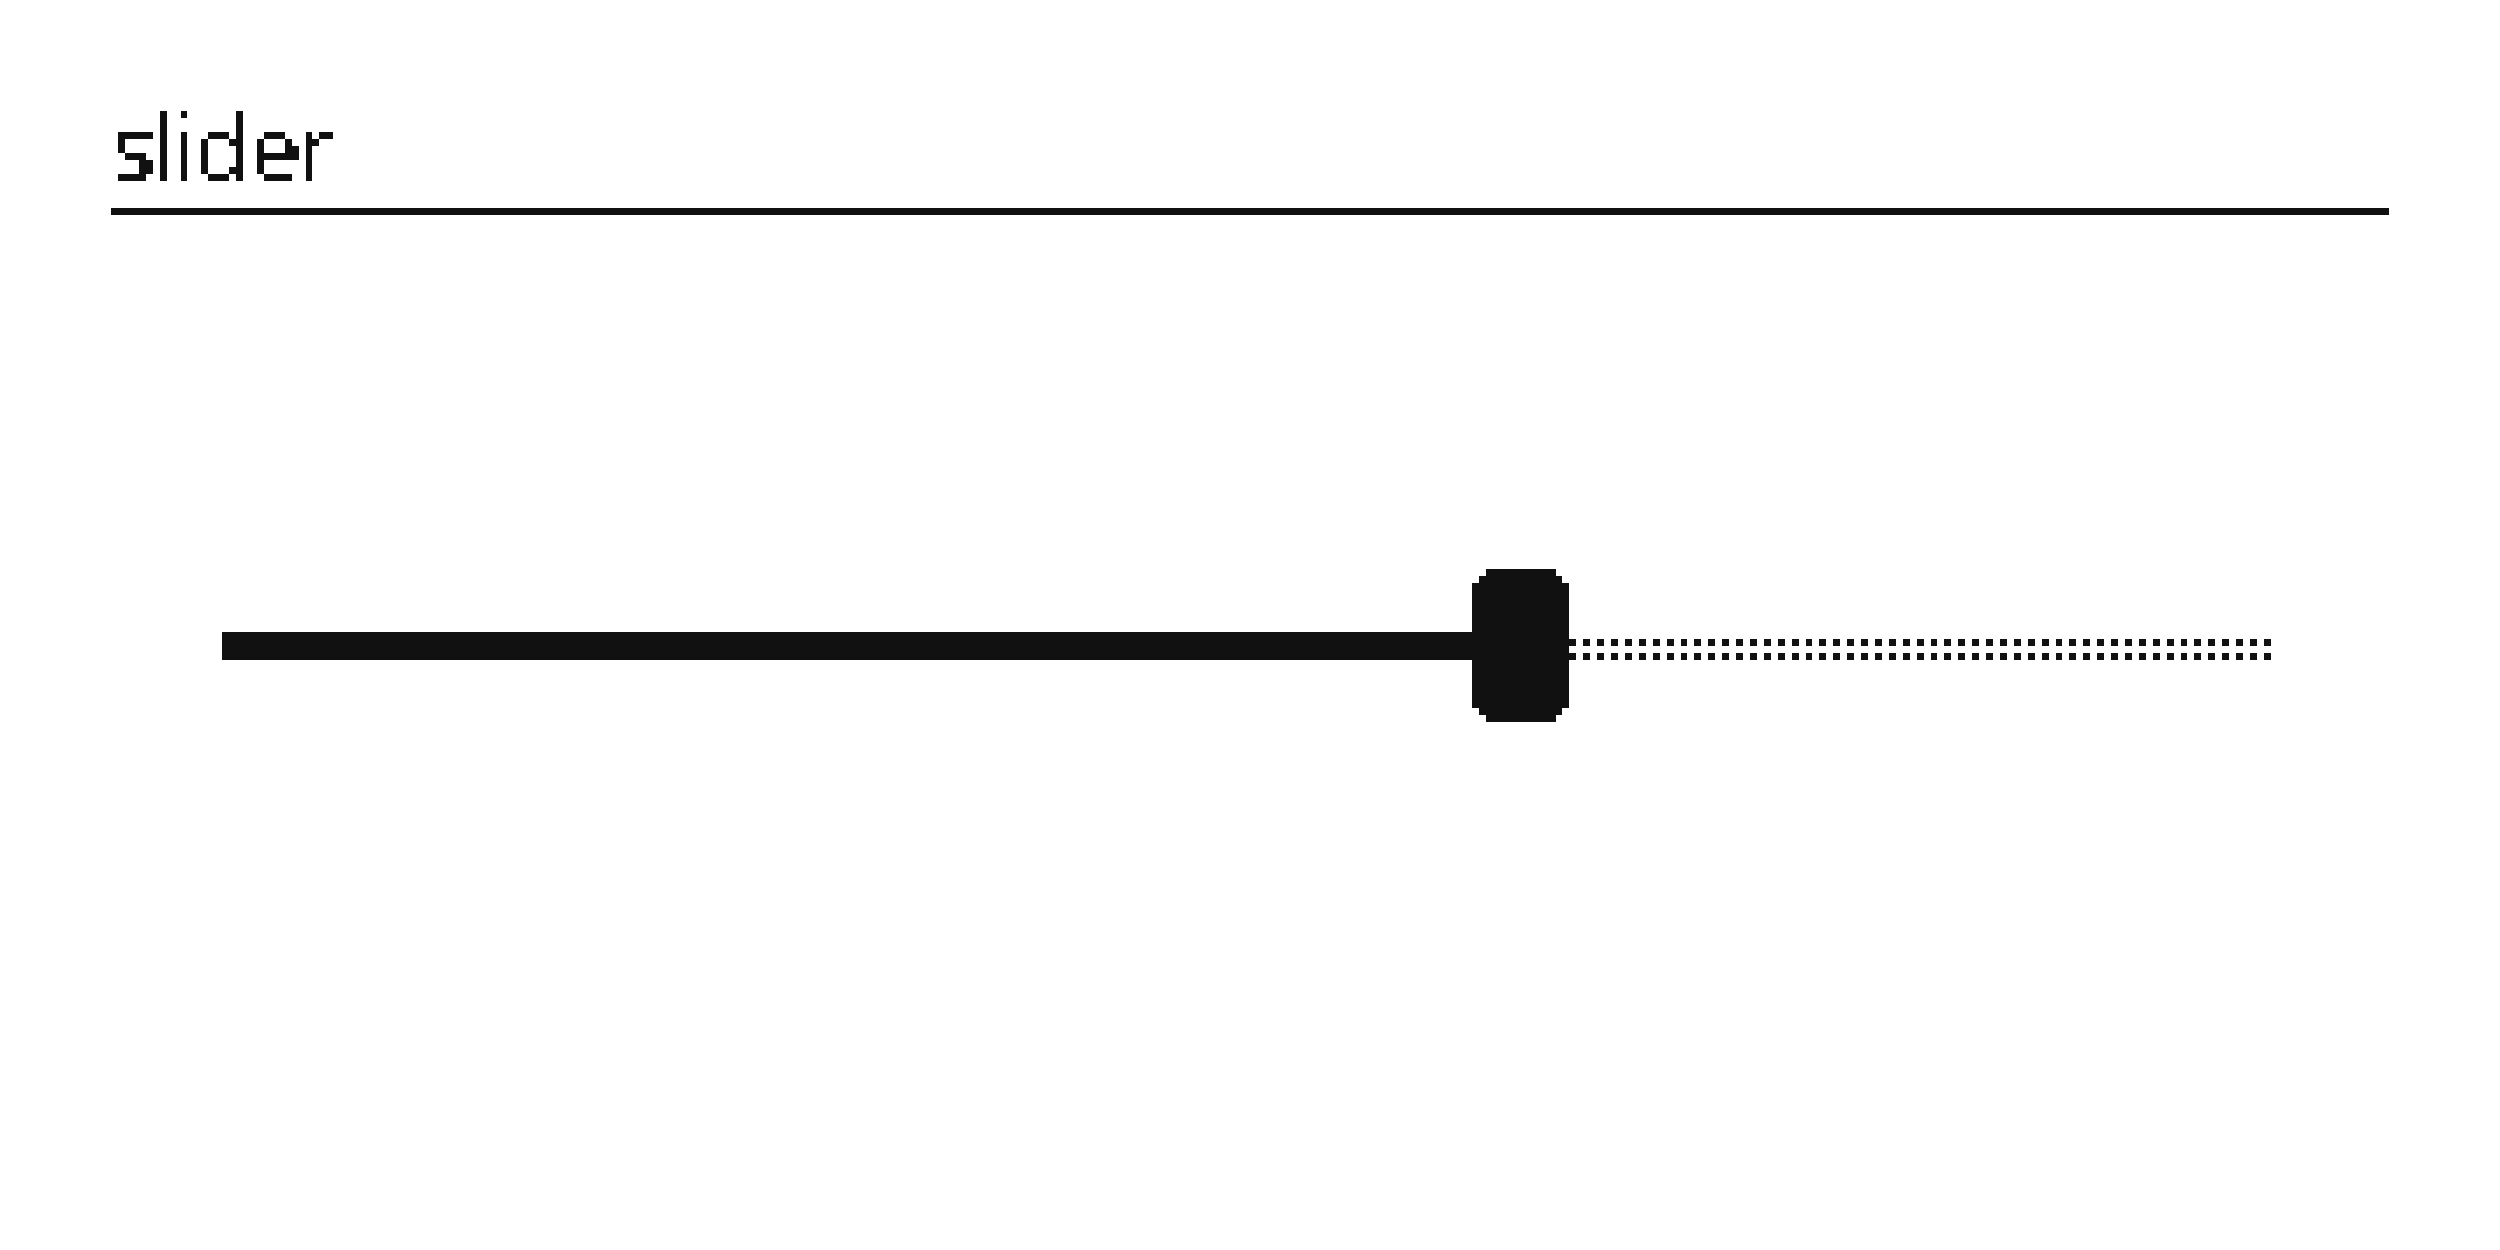
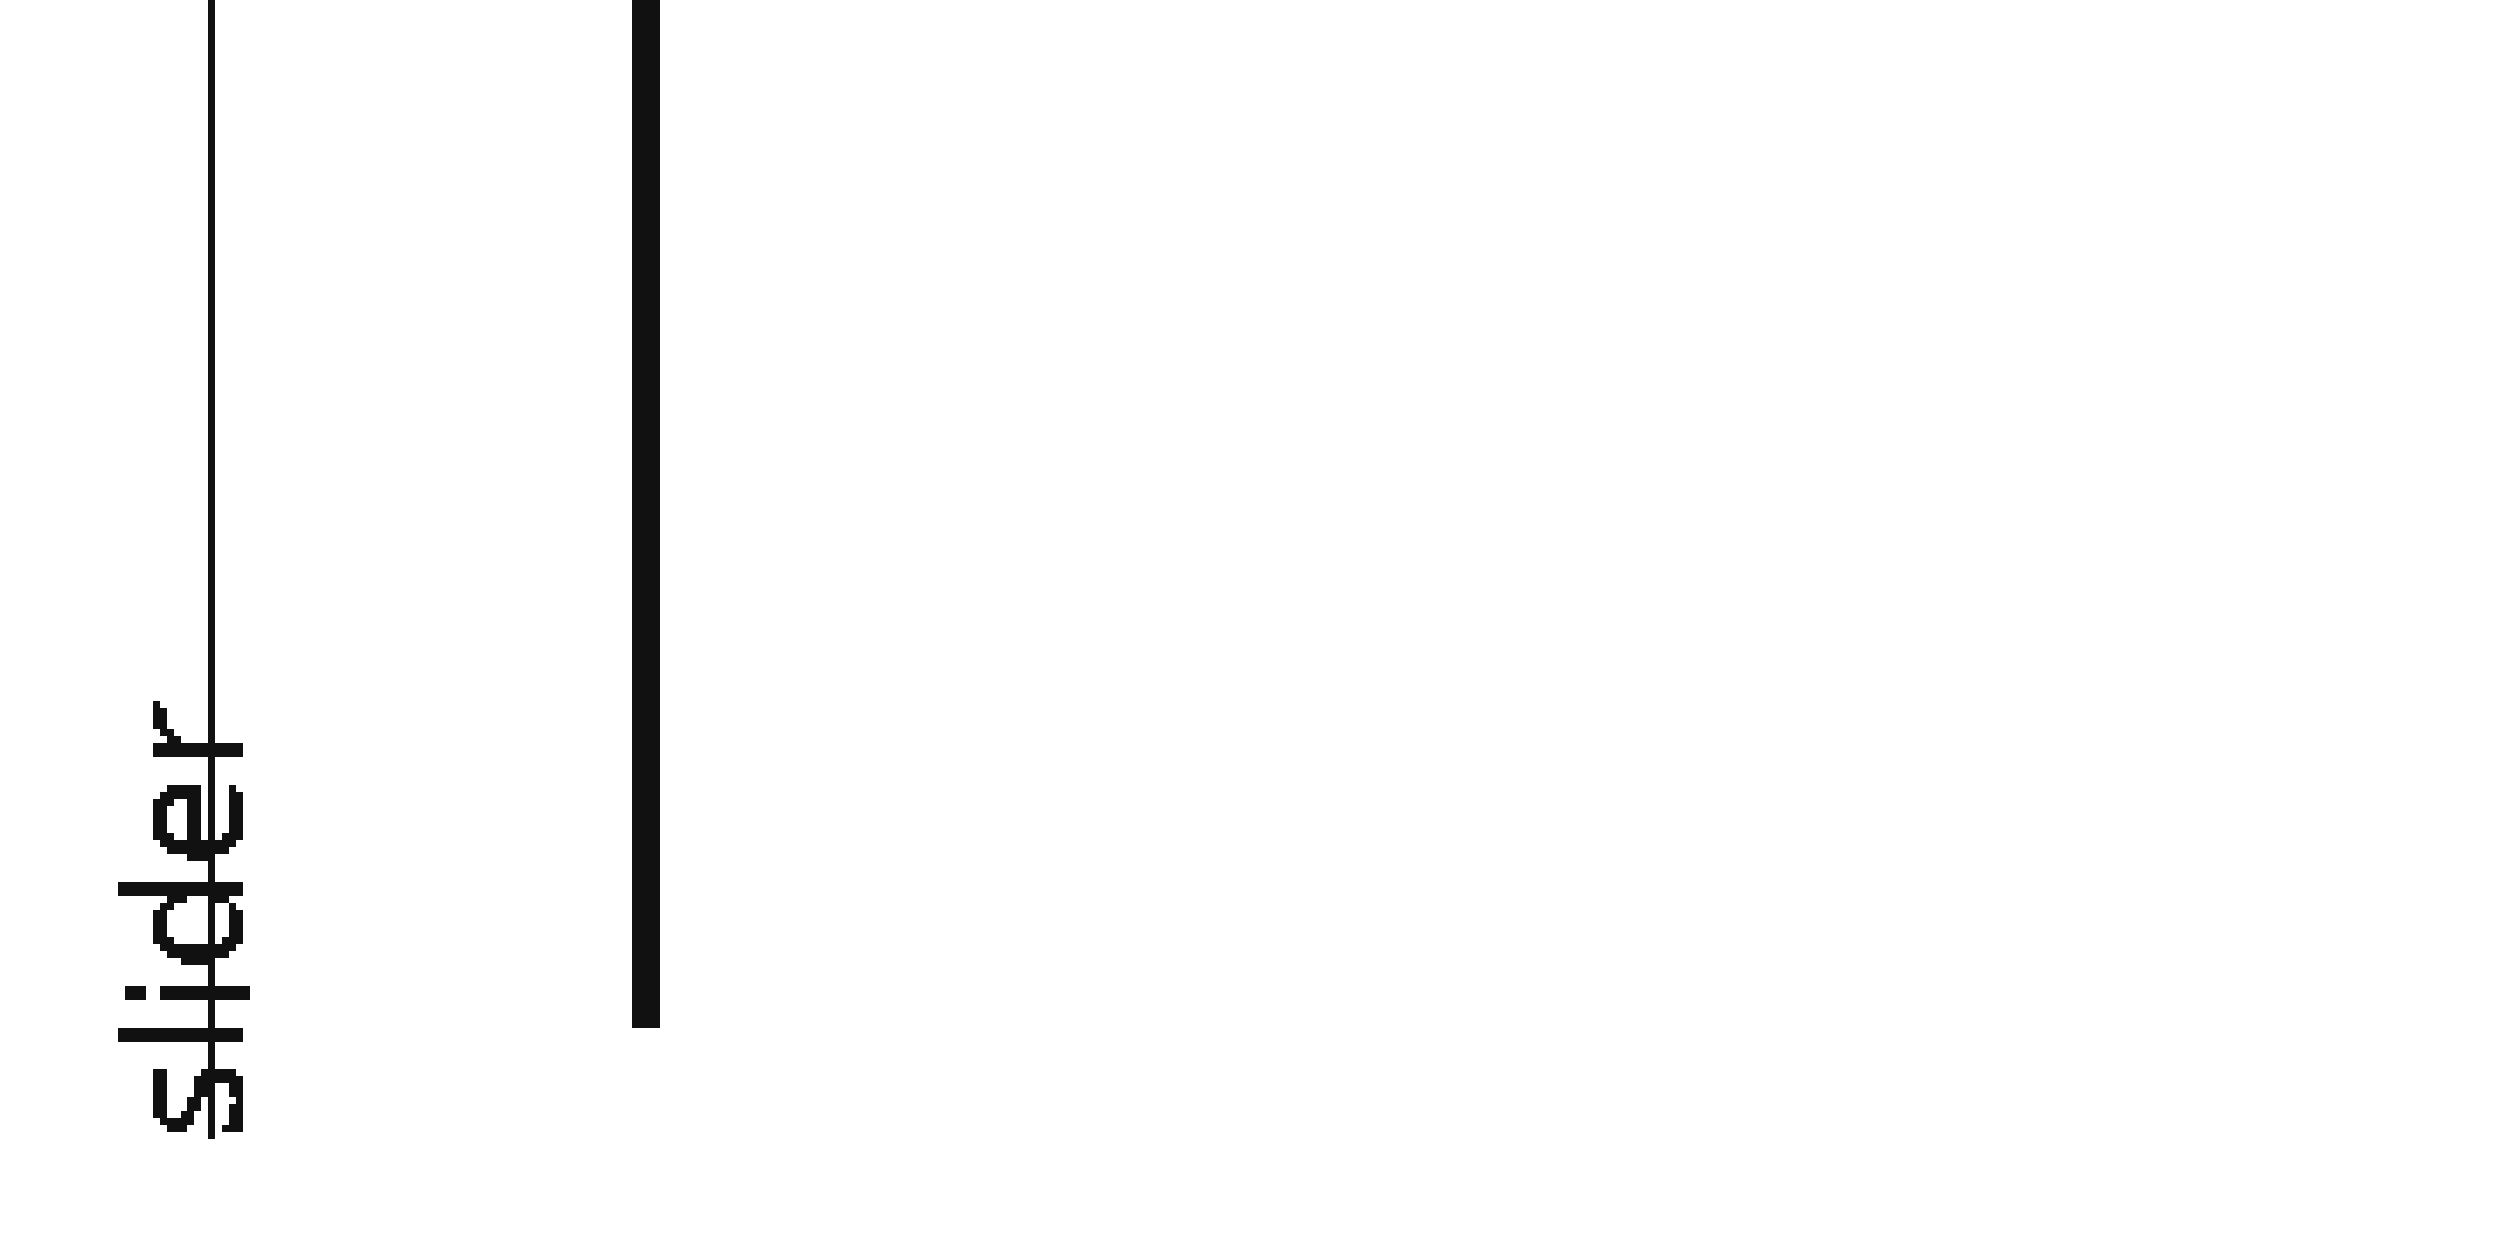
<svg xmlns="http://www.w3.org/2000/svg" viewBox="0 0 360 180" width="360" height="180" shape-rendering="crispEdges">
  <rect width="100%" height="100%" fill="#fff" />
  <g fill="#111">
-     <rect x="23" y="16" width="1" height="1" />
-     <rect x="26" y="16" width="1" height="1" />
-     <rect x="34" y="16" width="1" height="1" />
-     <rect x="23" y="17" width="1" height="1" />
-     <rect x="34" y="17" width="1" height="1" />
-     <rect x="23" y="18" width="1" height="1" />
-     <rect x="34" y="18" width="1" height="1" />
-     <rect x="17" y="19" width="5" height="1" />
-     <rect x="23" y="19" width="1" height="1" />
-     <rect x="26" y="19" width="1" height="1" />
-     <rect x="30" y="19" width="3" height="1" />
-     <rect x="34" y="19" width="1" height="1" />
-     <rect x="38" y="19" width="3" height="1" />
-     <rect x="44" y="19" width="1" height="1" />
-     <rect x="46" y="19" width="2" height="1" />
-     <rect x="17" y="20" width="1" height="1" />
-     <rect x="23" y="20" width="1" height="1" />
-     <rect x="26" y="20" width="1" height="1" />
-     <rect x="29" y="20" width="1" height="1" />
-     <rect x="33" y="20" width="2" height="1" />
-     <rect x="37" y="20" width="1" height="1" />
-     <rect x="41" y="20" width="1" height="1" />
-     <rect x="44" y="20" width="2" height="1" />
-     <rect x="17" y="21" width="1" height="1" />
-     <rect x="23" y="21" width="1" height="1" />
-     <rect x="26" y="21" width="1" height="1" />
-     <rect x="29" y="21" width="1" height="1" />
-     <rect x="34" y="21" width="1" height="1" />
-     <rect x="37" y="21" width="1" height="1" />
-     <rect x="41" y="21" width="2" height="1" />
-     <rect x="44" y="21" width="1" height="1" />
-     <rect x="18" y="22" width="3" height="1" />
-     <rect x="23" y="22" width="1" height="1" />
-     <rect x="26" y="22" width="1" height="1" />
-     <rect x="29" y="22" width="1" height="1" />
-     <rect x="34" y="22" width="1" height="1" />
-     <rect x="37" y="22" width="6" height="1" />
-     <rect x="44" y="22" width="1" height="1" />
-     <rect x="20" y="23" width="2" height="1" />
-     <rect x="23" y="23" width="1" height="1" />
-     <rect x="26" y="23" width="1" height="1" />
-     <rect x="29" y="23" width="1" height="1" />
-     <rect x="34" y="23" width="1" height="1" />
-     <rect x="37" y="23" width="1" height="1" />
-     <rect x="44" y="23" width="1" height="1" />
-     <rect x="20" y="24" width="2" height="1" />
-     <rect x="23" y="24" width="1" height="1" />
-     <rect x="26" y="24" width="1" height="1" />
-     <rect x="29" y="24" width="1" height="1" />
-     <rect x="33" y="24" width="2" height="1" />
-     <rect x="37" y="24" width="1" height="1" />
-     <rect x="44" y="24" width="1" height="1" />
-     <rect x="17" y="25" width="4" height="1" />
-     <rect x="23" y="25" width="1" height="1" />
-     <rect x="26" y="25" width="1" height="1" />
-     <rect x="30" y="25" width="3" height="1" />
-     <rect x="34" y="25" width="1" height="1" />
-     <rect x="38" y="25" width="4" height="1" />
-     <rect x="44" y="25" width="1" height="1" />
-     <rect x="16" y="30" width="328" height="1" />
-     <rect x="214" y="82" width="10" height="1" />
-     <rect x="213" y="83" width="12" height="1" />
-     <rect x="212" y="84" width="14" height="1" />
-     <rect x="212" y="85" width="14" height="1" />
-     <rect x="212" y="86" width="14" height="1" />
-     <rect x="212" y="87" width="14" height="1" />
-     <rect x="212" y="88" width="14" height="1" />
-     <rect x="212" y="89" width="14" height="1" />
-     <rect x="212" y="90" width="14" height="1" />
-     <rect x="32" y="91" width="194" height="1" />
-     <rect x="32" y="92" width="195" height="1" />
-     <rect x="228" y="92" width="1" height="1" />
-     <rect x="230" y="92" width="1" height="1" />
-     <rect x="232" y="92" width="1" height="1" />
-     <rect x="234" y="92" width="1" height="1" />
-     <rect x="236" y="92" width="1" height="1" />
-     <rect x="238" y="92" width="1" height="1" />
-     <rect x="240" y="92" width="1" height="1" />
-     <rect x="242" y="92" width="1" height="1" />
-     <rect x="244" y="92" width="1" height="1" />
-     <rect x="246" y="92" width="1" height="1" />
-     <rect x="248" y="92" width="1" height="1" />
-     <rect x="250" y="92" width="1" height="1" />
-     <rect x="252" y="92" width="1" height="1" />
-     <rect x="254" y="92" width="1" height="1" />
-     <rect x="256" y="92" width="1" height="1" />
-     <rect x="258" y="92" width="1" height="1" />
-     <rect x="260" y="92" width="1" height="1" />
-     <rect x="262" y="92" width="1" height="1" />
-     <rect x="264" y="92" width="1" height="1" />
-     <rect x="266" y="92" width="1" height="1" />
-     <rect x="268" y="92" width="1" height="1" />
-     <rect x="270" y="92" width="1" height="1" />
-     <rect x="272" y="92" width="1" height="1" />
-     <rect x="274" y="92" width="1" height="1" />
-     <rect x="276" y="92" width="1" height="1" />
-     <rect x="278" y="92" width="1" height="1" />
-     <rect x="280" y="92" width="1" height="1" />
-     <rect x="282" y="92" width="1" height="1" />
-     <rect x="284" y="92" width="1" height="1" />
-     <rect x="286" y="92" width="1" height="1" />
-     <rect x="288" y="92" width="1" height="1" />
-     <rect x="290" y="92" width="1" height="1" />
-     <rect x="292" y="92" width="1" height="1" />
-     <rect x="294" y="92" width="1" height="1" />
-     <rect x="296" y="92" width="1" height="1" />
-     <rect x="298" y="92" width="1" height="1" />
-     <rect x="300" y="92" width="1" height="1" />
-     <rect x="302" y="92" width="1" height="1" />
-     <rect x="304" y="92" width="1" height="1" />
-     <rect x="306" y="92" width="1" height="1" />
-     <rect x="308" y="92" width="1" height="1" />
-     <rect x="310" y="92" width="1" height="1" />
-     <rect x="312" y="92" width="1" height="1" />
-     <rect x="314" y="92" width="1" height="1" />
-     <rect x="316" y="92" width="1" height="1" />
-     <rect x="318" y="92" width="1" height="1" />
-     <rect x="320" y="92" width="1" height="1" />
-     <rect x="322" y="92" width="1" height="1" />
-     <rect x="324" y="92" width="1" height="1" />
-     <rect x="326" y="92" width="1" height="1" />
-     <rect x="32" y="93" width="194" height="1" />
-     <rect x="32" y="94" width="195" height="1" />
-     <rect x="228" y="94" width="1" height="1" />
-     <rect x="230" y="94" width="1" height="1" />
-     <rect x="232" y="94" width="1" height="1" />
-     <rect x="234" y="94" width="1" height="1" />
-     <rect x="236" y="94" width="1" height="1" />
-     <rect x="238" y="94" width="1" height="1" />
-     <rect x="240" y="94" width="1" height="1" />
-     <rect x="242" y="94" width="1" height="1" />
-     <rect x="244" y="94" width="1" height="1" />
-     <rect x="246" y="94" width="1" height="1" />
-     <rect x="248" y="94" width="1" height="1" />
-     <rect x="250" y="94" width="1" height="1" />
-     <rect x="252" y="94" width="1" height="1" />
-     <rect x="254" y="94" width="1" height="1" />
-     <rect x="256" y="94" width="1" height="1" />
-     <rect x="258" y="94" width="1" height="1" />
-     <rect x="260" y="94" width="1" height="1" />
-     <rect x="262" y="94" width="1" height="1" />
-     <rect x="264" y="94" width="1" height="1" />
-     <rect x="266" y="94" width="1" height="1" />
-     <rect x="268" y="94" width="1" height="1" />
-     <rect x="270" y="94" width="1" height="1" />
-     <rect x="272" y="94" width="1" height="1" />
-     <rect x="274" y="94" width="1" height="1" />
-     <rect x="276" y="94" width="1" height="1" />
-     <rect x="278" y="94" width="1" height="1" />
-     <rect x="280" y="94" width="1" height="1" />
-     <rect x="282" y="94" width="1" height="1" />
-     <rect x="284" y="94" width="1" height="1" />
-     <rect x="286" y="94" width="1" height="1" />
-     <rect x="288" y="94" width="1" height="1" />
-     <rect x="290" y="94" width="1" height="1" />
-     <rect x="292" y="94" width="1" height="1" />
-     <rect x="294" y="94" width="1" height="1" />
-     <rect x="296" y="94" width="1" height="1" />
-     <rect x="298" y="94" width="1" height="1" />
-     <rect x="300" y="94" width="1" height="1" />
-     <rect x="302" y="94" width="1" height="1" />
-     <rect x="304" y="94" width="1" height="1" />
-     <rect x="306" y="94" width="1" height="1" />
-     <rect x="308" y="94" width="1" height="1" />
-     <rect x="310" y="94" width="1" height="1" />
-     <rect x="312" y="94" width="1" height="1" />
-     <rect x="314" y="94" width="1" height="1" />
-     <rect x="316" y="94" width="1" height="1" />
-     <rect x="318" y="94" width="1" height="1" />
-     <rect x="320" y="94" width="1" height="1" />
-     <rect x="322" y="94" width="1" height="1" />
-     <rect x="324" y="94" width="1" height="1" />
-     <rect x="326" y="94" width="1" height="1" />
-     <rect x="212" y="95" width="14" height="1" />
-     <rect x="212" y="96" width="14" height="1" />
-     <rect x="212" y="97" width="14" height="1" />
-     <rect x="212" y="98" width="14" height="1" />
-     <rect x="212" y="99" width="14" height="1" />
-     <rect x="212" y="100" width="14" height="1" />
-     <rect x="212" y="101" width="14" height="1" />
-     <rect x="213" y="102" width="12" height="1" />
-     <rect x="214" y="103" width="10" height="1" />
+     <rect x="30" y="0" width="1" height="1" />
+     <rect x="91" y="0" width="4" height="1" />
+     <rect x="30" y="1" width="1" height="1" />
+     <rect x="91" y="1" width="4" height="1" />
+     <rect x="30" y="2" width="1" height="1" />
+     <rect x="91" y="2" width="4" height="1" />
+     <rect x="30" y="3" width="1" height="1" />
+     <rect x="91" y="3" width="4" height="1" />
+     <rect x="30" y="4" width="1" height="1" />
+     <rect x="91" y="4" width="4" height="1" />
+     <rect x="30" y="5" width="1" height="1" />
+     <rect x="91" y="5" width="4" height="1" />
+     <rect x="30" y="6" width="1" height="1" />
+     <rect x="91" y="6" width="4" height="1" />
+     <rect x="30" y="7" width="1" height="1" />
+     <rect x="91" y="7" width="4" height="1" />
+     <rect x="30" y="8" width="1" height="1" />
+     <rect x="91" y="8" width="4" height="1" />
+     <rect x="30" y="9" width="1" height="1" />
+     <rect x="91" y="9" width="4" height="1" />
+     <rect x="30" y="10" width="1" height="1" />
+     <rect x="91" y="10" width="4" height="1" />
+     <rect x="30" y="11" width="1" height="1" />
+     <rect x="91" y="11" width="4" height="1" />
+     <rect x="30" y="12" width="1" height="1" />
+     <rect x="91" y="12" width="4" height="1" />
+     <rect x="30" y="13" width="1" height="1" />
+     <rect x="91" y="13" width="4" height="1" />
+     <rect x="30" y="14" width="1" height="1" />
+     <rect x="91" y="14" width="4" height="1" />
+     <rect x="30" y="15" width="1" height="1" />
+     <rect x="91" y="15" width="4" height="1" />
+     <rect x="30" y="16" width="1" height="1" />
+     <rect x="91" y="16" width="4" height="1" />
+     <rect x="30" y="17" width="1" height="1" />
+     <rect x="91" y="17" width="4" height="1" />
+     <rect x="30" y="18" width="1" height="1" />
+     <rect x="91" y="18" width="4" height="1" />
+     <rect x="30" y="19" width="1" height="1" />
+     <rect x="91" y="19" width="4" height="1" />
+     <rect x="30" y="20" width="1" height="1" />
+     <rect x="91" y="20" width="4" height="1" />
+     <rect x="30" y="21" width="1" height="1" />
+     <rect x="91" y="21" width="4" height="1" />
+     <rect x="30" y="22" width="1" height="1" />
+     <rect x="91" y="22" width="4" height="1" />
+     <rect x="30" y="23" width="1" height="1" />
+     <rect x="91" y="23" width="4" height="1" />
+     <rect x="30" y="24" width="1" height="1" />
+     <rect x="91" y="24" width="4" height="1" />
+     <rect x="30" y="25" width="1" height="1" />
+     <rect x="91" y="25" width="4" height="1" />
+     <rect x="30" y="26" width="1" height="1" />
+     <rect x="91" y="26" width="4" height="1" />
+     <rect x="30" y="27" width="1" height="1" />
+     <rect x="91" y="27" width="4" height="1" />
+     <rect x="30" y="28" width="1" height="1" />
+     <rect x="91" y="28" width="4" height="1" />
+     <rect x="30" y="29" width="1" height="1" />
+     <rect x="91" y="29" width="4" height="1" />
+     <rect x="30" y="30" width="1" height="1" />
+     <rect x="91" y="30" width="4" height="1" />
+     <rect x="30" y="31" width="1" height="1" />
+     <rect x="91" y="31" width="4" height="1" />
+     <rect x="30" y="32" width="1" height="1" />
+     <rect x="91" y="32" width="4" height="1" />
+     <rect x="30" y="33" width="1" height="1" />
+     <rect x="91" y="33" width="4" height="1" />
+     <rect x="30" y="34" width="1" height="1" />
+     <rect x="91" y="34" width="4" height="1" />
+     <rect x="30" y="35" width="1" height="1" />
+     <rect x="91" y="35" width="4" height="1" />
+     <rect x="30" y="36" width="1" height="1" />
+     <rect x="91" y="36" width="4" height="1" />
+     <rect x="30" y="37" width="1" height="1" />
+     <rect x="91" y="37" width="4" height="1" />
+     <rect x="30" y="38" width="1" height="1" />
+     <rect x="91" y="38" width="4" height="1" />
+     <rect x="30" y="39" width="1" height="1" />
+     <rect x="91" y="39" width="4" height="1" />
+     <rect x="30" y="40" width="1" height="1" />
+     <rect x="91" y="40" width="4" height="1" />
+     <rect x="30" y="41" width="1" height="1" />
+     <rect x="91" y="41" width="4" height="1" />
+     <rect x="30" y="42" width="1" height="1" />
+     <rect x="91" y="42" width="4" height="1" />
+     <rect x="30" y="43" width="1" height="1" />
+     <rect x="91" y="43" width="4" height="1" />
+     <rect x="30" y="44" width="1" height="1" />
+     <rect x="91" y="44" width="4" height="1" />
+     <rect x="30" y="45" width="1" height="1" />
+     <rect x="91" y="45" width="4" height="1" />
+     <rect x="30" y="46" width="1" height="1" />
+     <rect x="91" y="46" width="4" height="1" />
+     <rect x="30" y="47" width="1" height="1" />
+     <rect x="91" y="47" width="4" height="1" />
+     <rect x="30" y="48" width="1" height="1" />
+     <rect x="91" y="48" width="4" height="1" />
+     <rect x="30" y="49" width="1" height="1" />
+     <rect x="91" y="49" width="4" height="1" />
+     <rect x="30" y="50" width="1" height="1" />
+     <rect x="91" y="50" width="4" height="1" />
+     <rect x="30" y="51" width="1" height="1" />
+     <rect x="91" y="51" width="4" height="1" />
+     <rect x="30" y="52" width="1" height="1" />
+     <rect x="91" y="52" width="4" height="1" />
+     <rect x="30" y="53" width="1" height="1" />
+     <rect x="91" y="53" width="4" height="1" />
+     <rect x="30" y="54" width="1" height="1" />
+     <rect x="91" y="54" width="4" height="1" />
+     <rect x="30" y="55" width="1" height="1" />
+     <rect x="91" y="55" width="4" height="1" />
+     <rect x="30" y="56" width="1" height="1" />
+     <rect x="91" y="56" width="4" height="1" />
+     <rect x="30" y="57" width="1" height="1" />
+     <rect x="91" y="57" width="4" height="1" />
+     <rect x="30" y="58" width="1" height="1" />
+     <rect x="91" y="58" width="4" height="1" />
+     <rect x="30" y="59" width="1" height="1" />
+     <rect x="91" y="59" width="4" height="1" />
+     <rect x="30" y="60" width="1" height="1" />
+     <rect x="91" y="60" width="4" height="1" />
+     <rect x="30" y="61" width="1" height="1" />
+     <rect x="91" y="61" width="4" height="1" />
+     <rect x="30" y="62" width="1" height="1" />
+     <rect x="91" y="62" width="4" height="1" />
+     <rect x="30" y="63" width="1" height="1" />
+     <rect x="91" y="63" width="4" height="1" />
+     <rect x="30" y="64" width="1" height="1" />
+     <rect x="91" y="64" width="4" height="1" />
+     <rect x="30" y="65" width="1" height="1" />
+     <rect x="91" y="65" width="4" height="1" />
+     <rect x="30" y="66" width="1" height="1" />
+     <rect x="91" y="66" width="4" height="1" />
+     <rect x="30" y="67" width="1" height="1" />
+     <rect x="91" y="67" width="4" height="1" />
+     <rect x="30" y="68" width="1" height="1" />
+     <rect x="91" y="68" width="4" height="1" />
+     <rect x="30" y="69" width="1" height="1" />
+     <rect x="91" y="69" width="4" height="1" />
+     <rect x="30" y="70" width="1" height="1" />
+     <rect x="91" y="70" width="4" height="1" />
+     <rect x="30" y="71" width="1" height="1" />
+     <rect x="91" y="71" width="4" height="1" />
+     <rect x="30" y="72" width="1" height="1" />
+     <rect x="91" y="72" width="4" height="1" />
+     <rect x="30" y="73" width="1" height="1" />
+     <rect x="91" y="73" width="4" height="1" />
+     <rect x="30" y="74" width="1" height="1" />
+     <rect x="91" y="74" width="4" height="1" />
+     <rect x="30" y="75" width="1" height="1" />
+     <rect x="91" y="75" width="4" height="1" />
+     <rect x="30" y="76" width="1" height="1" />
+     <rect x="91" y="76" width="4" height="1" />
+     <rect x="30" y="77" width="1" height="1" />
+     <rect x="91" y="77" width="4" height="1" />
+     <rect x="30" y="78" width="1" height="1" />
+     <rect x="91" y="78" width="4" height="1" />
+     <rect x="30" y="79" width="1" height="1" />
+     <rect x="91" y="79" width="4" height="1" />
+     <rect x="30" y="80" width="1" height="1" />
+     <rect x="91" y="80" width="4" height="1" />
+     <rect x="30" y="81" width="1" height="1" />
+     <rect x="91" y="81" width="4" height="1" />
+     <rect x="30" y="82" width="1" height="1" />
+     <rect x="91" y="82" width="4" height="1" />
+     <rect x="30" y="83" width="1" height="1" />
+     <rect x="91" y="83" width="4" height="1" />
+     <rect x="30" y="84" width="1" height="1" />
+     <rect x="91" y="84" width="4" height="1" />
+     <rect x="30" y="85" width="1" height="1" />
+     <rect x="91" y="85" width="4" height="1" />
+     <rect x="30" y="86" width="1" height="1" />
+     <rect x="91" y="86" width="4" height="1" />
+     <rect x="30" y="87" width="1" height="1" />
+     <rect x="91" y="87" width="4" height="1" />
+     <rect x="30" y="88" width="1" height="1" />
+     <rect x="91" y="88" width="4" height="1" />
+     <rect x="30" y="89" width="1" height="1" />
+     <rect x="91" y="89" width="4" height="1" />
+     <rect x="30" y="90" width="1" height="1" />
+     <rect x="91" y="90" width="4" height="1" />
+     <rect x="30" y="91" width="1" height="1" />
+     <rect x="91" y="91" width="4" height="1" />
+     <rect x="30" y="92" width="1" height="1" />
+     <rect x="91" y="92" width="4" height="1" />
+     <rect x="30" y="93" width="1" height="1" />
+     <rect x="91" y="93" width="4" height="1" />
+     <rect x="30" y="94" width="1" height="1" />
+     <rect x="91" y="94" width="4" height="1" />
+     <rect x="30" y="95" width="1" height="1" />
+     <rect x="91" y="95" width="4" height="1" />
+     <rect x="30" y="96" width="1" height="1" />
+     <rect x="91" y="96" width="4" height="1" />
+     <rect x="30" y="97" width="1" height="1" />
+     <rect x="91" y="97" width="4" height="1" />
+     <rect x="30" y="98" width="1" height="1" />
+     <rect x="91" y="98" width="4" height="1" />
+     <rect x="30" y="99" width="1" height="1" />
+     <rect x="91" y="99" width="4" height="1" />
+     <rect x="30" y="100" width="1" height="1" />
+     <rect x="91" y="100" width="4" height="1" />
+     <rect x="22" y="101" width="1" height="1" />
+     <rect x="30" y="101" width="1" height="1" />
+     <rect x="91" y="101" width="4" height="1" />
+     <rect x="22" y="102" width="2" height="1" />
+     <rect x="30" y="102" width="1" height="1" />
+     <rect x="91" y="102" width="4" height="1" />
+     <rect x="22" y="103" width="2" height="1" />
+     <rect x="30" y="103" width="1" height="1" />
+     <rect x="91" y="103" width="4" height="1" />
+     <rect x="22" y="104" width="2" height="1" />
+     <rect x="30" y="104" width="1" height="1" />
+     <rect x="91" y="104" width="4" height="1" />
+     <rect x="23" y="105" width="2" height="1" />
+     <rect x="30" y="105" width="1" height="1" />
+     <rect x="91" y="105" width="4" height="1" />
+     <rect x="24" y="106" width="2" height="1" />
+     <rect x="30" y="106" width="1" height="1" />
+     <rect x="91" y="106" width="4" height="1" />
+     <rect x="22" y="107" width="13" height="1" />
+     <rect x="91" y="107" width="4" height="1" />
+     <rect x="22" y="108" width="13" height="1" />
+     <rect x="91" y="108" width="4" height="1" />
+     <rect x="30" y="109" width="1" height="1" />
+     <rect x="91" y="109" width="4" height="1" />
+     <rect x="30" y="110" width="1" height="1" />
+     <rect x="91" y="110" width="4" height="1" />
+     <rect x="30" y="111" width="1" height="1" />
+     <rect x="91" y="111" width="4" height="1" />
+     <rect x="30" y="112" width="1" height="1" />
+     <rect x="91" y="112" width="4" height="1" />
+     <rect x="24" y="113" width="5" height="1" />
+     <rect x="30" y="113" width="1" height="1" />
+     <rect x="33" y="113" width="1" height="1" />
+     <rect x="91" y="113" width="4" height="1" />
+     <rect x="23" y="114" width="6" height="1" />
+     <rect x="30" y="114" width="1" height="1" />
+     <rect x="33" y="114" width="2" height="1" />
+     <rect x="91" y="114" width="4" height="1" />
+     <rect x="22" y="115" width="3" height="1" />
+     <rect x="27" y="115" width="2" height="1" />
+     <rect x="30" y="115" width="1" height="1" />
+     <rect x="33" y="115" width="2" height="1" />
+     <rect x="91" y="115" width="4" height="1" />
+     <rect x="22" y="116" width="2" height="1" />
+     <rect x="27" y="116" width="2" height="1" />
+     <rect x="30" y="116" width="1" height="1" />
+     <rect x="33" y="116" width="2" height="1" />
+     <rect x="91" y="116" width="4" height="1" />
+     <rect x="22" y="117" width="2" height="1" />
+     <rect x="27" y="117" width="2" height="1" />
+     <rect x="30" y="117" width="1" height="1" />
+     <rect x="33" y="117" width="2" height="1" />
+     <rect x="91" y="117" width="4" height="1" />
+     <rect x="22" y="118" width="2" height="1" />
+     <rect x="27" y="118" width="2" height="1" />
+     <rect x="30" y="118" width="1" height="1" />
+     <rect x="33" y="118" width="2" height="1" />
+     <rect x="91" y="118" width="4" height="1" />
+     <rect x="22" y="119" width="2" height="1" />
+     <rect x="27" y="119" width="2" height="1" />
+     <rect x="30" y="119" width="1" height="1" />
+     <rect x="33" y="119" width="2" height="1" />
+     <rect x="91" y="119" width="4" height="1" />
+     <rect x="22" y="120" width="3" height="1" />
+     <rect x="27" y="120" width="2" height="1" />
+     <rect x="30" y="120" width="1" height="1" />
+     <rect x="32" y="120" width="3" height="1" />
+     <rect x="91" y="120" width="4" height="1" />
+     <rect x="23" y="121" width="11" height="1" />
+     <rect x="91" y="121" width="4" height="1" />
+     <rect x="24" y="122" width="9" height="1" />
+     <rect x="91" y="122" width="4" height="1" />
+     <rect x="27" y="123" width="4" height="1" />
+     <rect x="91" y="123" width="4" height="1" />
+     <rect x="30" y="124" width="1" height="1" />
+     <rect x="91" y="124" width="4" height="1" />
+     <rect x="30" y="125" width="1" height="1" />
+     <rect x="91" y="125" width="4" height="1" />
+     <rect x="30" y="126" width="1" height="1" />
+     <rect x="91" y="126" width="4" height="1" />
+     <rect x="17" y="127" width="18" height="1" />
+     <rect x="91" y="127" width="4" height="1" />
+     <rect x="17" y="128" width="18" height="1" />
+     <rect x="91" y="128" width="4" height="1" />
+     <rect x="24" y="129" width="3" height="1" />
+     <rect x="30" y="129" width="3" height="1" />
+     <rect x="91" y="129" width="4" height="1" />
+     <rect x="23" y="130" width="2" height="1" />
+     <rect x="30" y="130" width="1" height="1" />
+     <rect x="33" y="130" width="1" height="1" />
+     <rect x="91" y="130" width="4" height="1" />
+     <rect x="22" y="131" width="2" height="1" />
+     <rect x="30" y="131" width="1" height="1" />
+     <rect x="33" y="131" width="2" height="1" />
+     <rect x="91" y="131" width="4" height="1" />
+     <rect x="22" y="132" width="2" height="1" />
+     <rect x="30" y="132" width="1" height="1" />
+     <rect x="33" y="132" width="2" height="1" />
+     <rect x="91" y="132" width="4" height="1" />
+     <rect x="22" y="133" width="2" height="1" />
+     <rect x="30" y="133" width="1" height="1" />
+     <rect x="33" y="133" width="2" height="1" />
+     <rect x="91" y="133" width="4" height="1" />
+     <rect x="22" y="134" width="2" height="1" />
+     <rect x="30" y="134" width="1" height="1" />
+     <rect x="33" y="134" width="2" height="1" />
+     <rect x="91" y="134" width="4" height="1" />
+     <rect x="22" y="135" width="3" height="1" />
+     <rect x="30" y="135" width="1" height="1" />
+     <rect x="32" y="135" width="3" height="1" />
+     <rect x="91" y="135" width="4" height="1" />
+     <rect x="23" y="136" width="11" height="1" />
+     <rect x="91" y="136" width="4" height="1" />
+     <rect x="24" y="137" width="9" height="1" />
+     <rect x="91" y="137" width="4" height="1" />
+     <rect x="26" y="138" width="5" height="1" />
+     <rect x="91" y="138" width="4" height="1" />
+     <rect x="30" y="139" width="1" height="1" />
+     <rect x="91" y="139" width="4" height="1" />
+     <rect x="30" y="140" width="1" height="1" />
+     <rect x="91" y="140" width="4" height="1" />
+     <rect x="30" y="141" width="1" height="1" />
+     <rect x="91" y="141" width="4" height="1" />
+     <rect x="18" y="142" width="3" height="1" />
+     <rect x="23" y="142" width="13" height="1" />
+     <rect x="91" y="142" width="4" height="1" />
+     <rect x="18" y="143" width="3" height="1" />
+     <rect x="23" y="143" width="13" height="1" />
+     <rect x="91" y="143" width="4" height="1" />
+     <rect x="30" y="144" width="1" height="1" />
+     <rect x="91" y="144" width="4" height="1" />
+     <rect x="30" y="145" width="1" height="1" />
+     <rect x="91" y="145" width="4" height="1" />
+     <rect x="30" y="146" width="1" height="1" />
+     <rect x="91" y="146" width="4" height="1" />
+     <rect x="30" y="147" width="1" height="1" />
+     <rect x="91" y="147" width="4" height="1" />
+     <rect x="17" y="148" width="18" height="1" />
+     <rect x="17" y="149" width="18" height="1" />
+     <rect x="30" y="150" width="1" height="1" />
+     <rect x="30" y="151" width="1" height="1" />
+     <rect x="30" y="152" width="1" height="1" />
+     <rect x="30" y="153" width="1" height="1" />
+     <rect x="22" y="154" width="2" height="1" />
+     <rect x="29" y="154" width="5" height="1" />
+     <rect x="22" y="155" width="2" height="1" />
+     <rect x="28" y="155" width="7" height="1" />
+     <rect x="22" y="156" width="2" height="1" />
+     <rect x="28" y="156" width="3" height="1" />
+     <rect x="33" y="156" width="2" height="1" />
+     <rect x="22" y="157" width="2" height="1" />
+     <rect x="28" y="157" width="3" height="1" />
+     <rect x="33" y="157" width="2" height="1" />
+     <rect x="22" y="158" width="2" height="1" />
+     <rect x="27" y="158" width="2" height="1" />
+     <rect x="30" y="158" width="1" height="1" />
+     <rect x="34" y="158" width="1" height="1" />
+     <rect x="22" y="159" width="2" height="1" />
+     <rect x="27" y="159" width="2" height="1" />
+     <rect x="30" y="159" width="1" height="1" />
+     <rect x="33" y="159" width="2" height="1" />
+     <rect x="22" y="160" width="2" height="1" />
+     <rect x="26" y="160" width="2" height="1" />
+     <rect x="30" y="160" width="1" height="1" />
+     <rect x="33" y="160" width="2" height="1" />
+     <rect x="23" y="161" width="5" height="1" />
+     <rect x="30" y="161" width="1" height="1" />
+     <rect x="33" y="161" width="2" height="1" />
+     <rect x="24" y="162" width="3" height="1" />
+     <rect x="30" y="162" width="1" height="1" />
+     <rect x="32" y="162" width="3" height="1" />
+     <rect x="30" y="163" width="1" height="1" />
  </g>
</svg>
